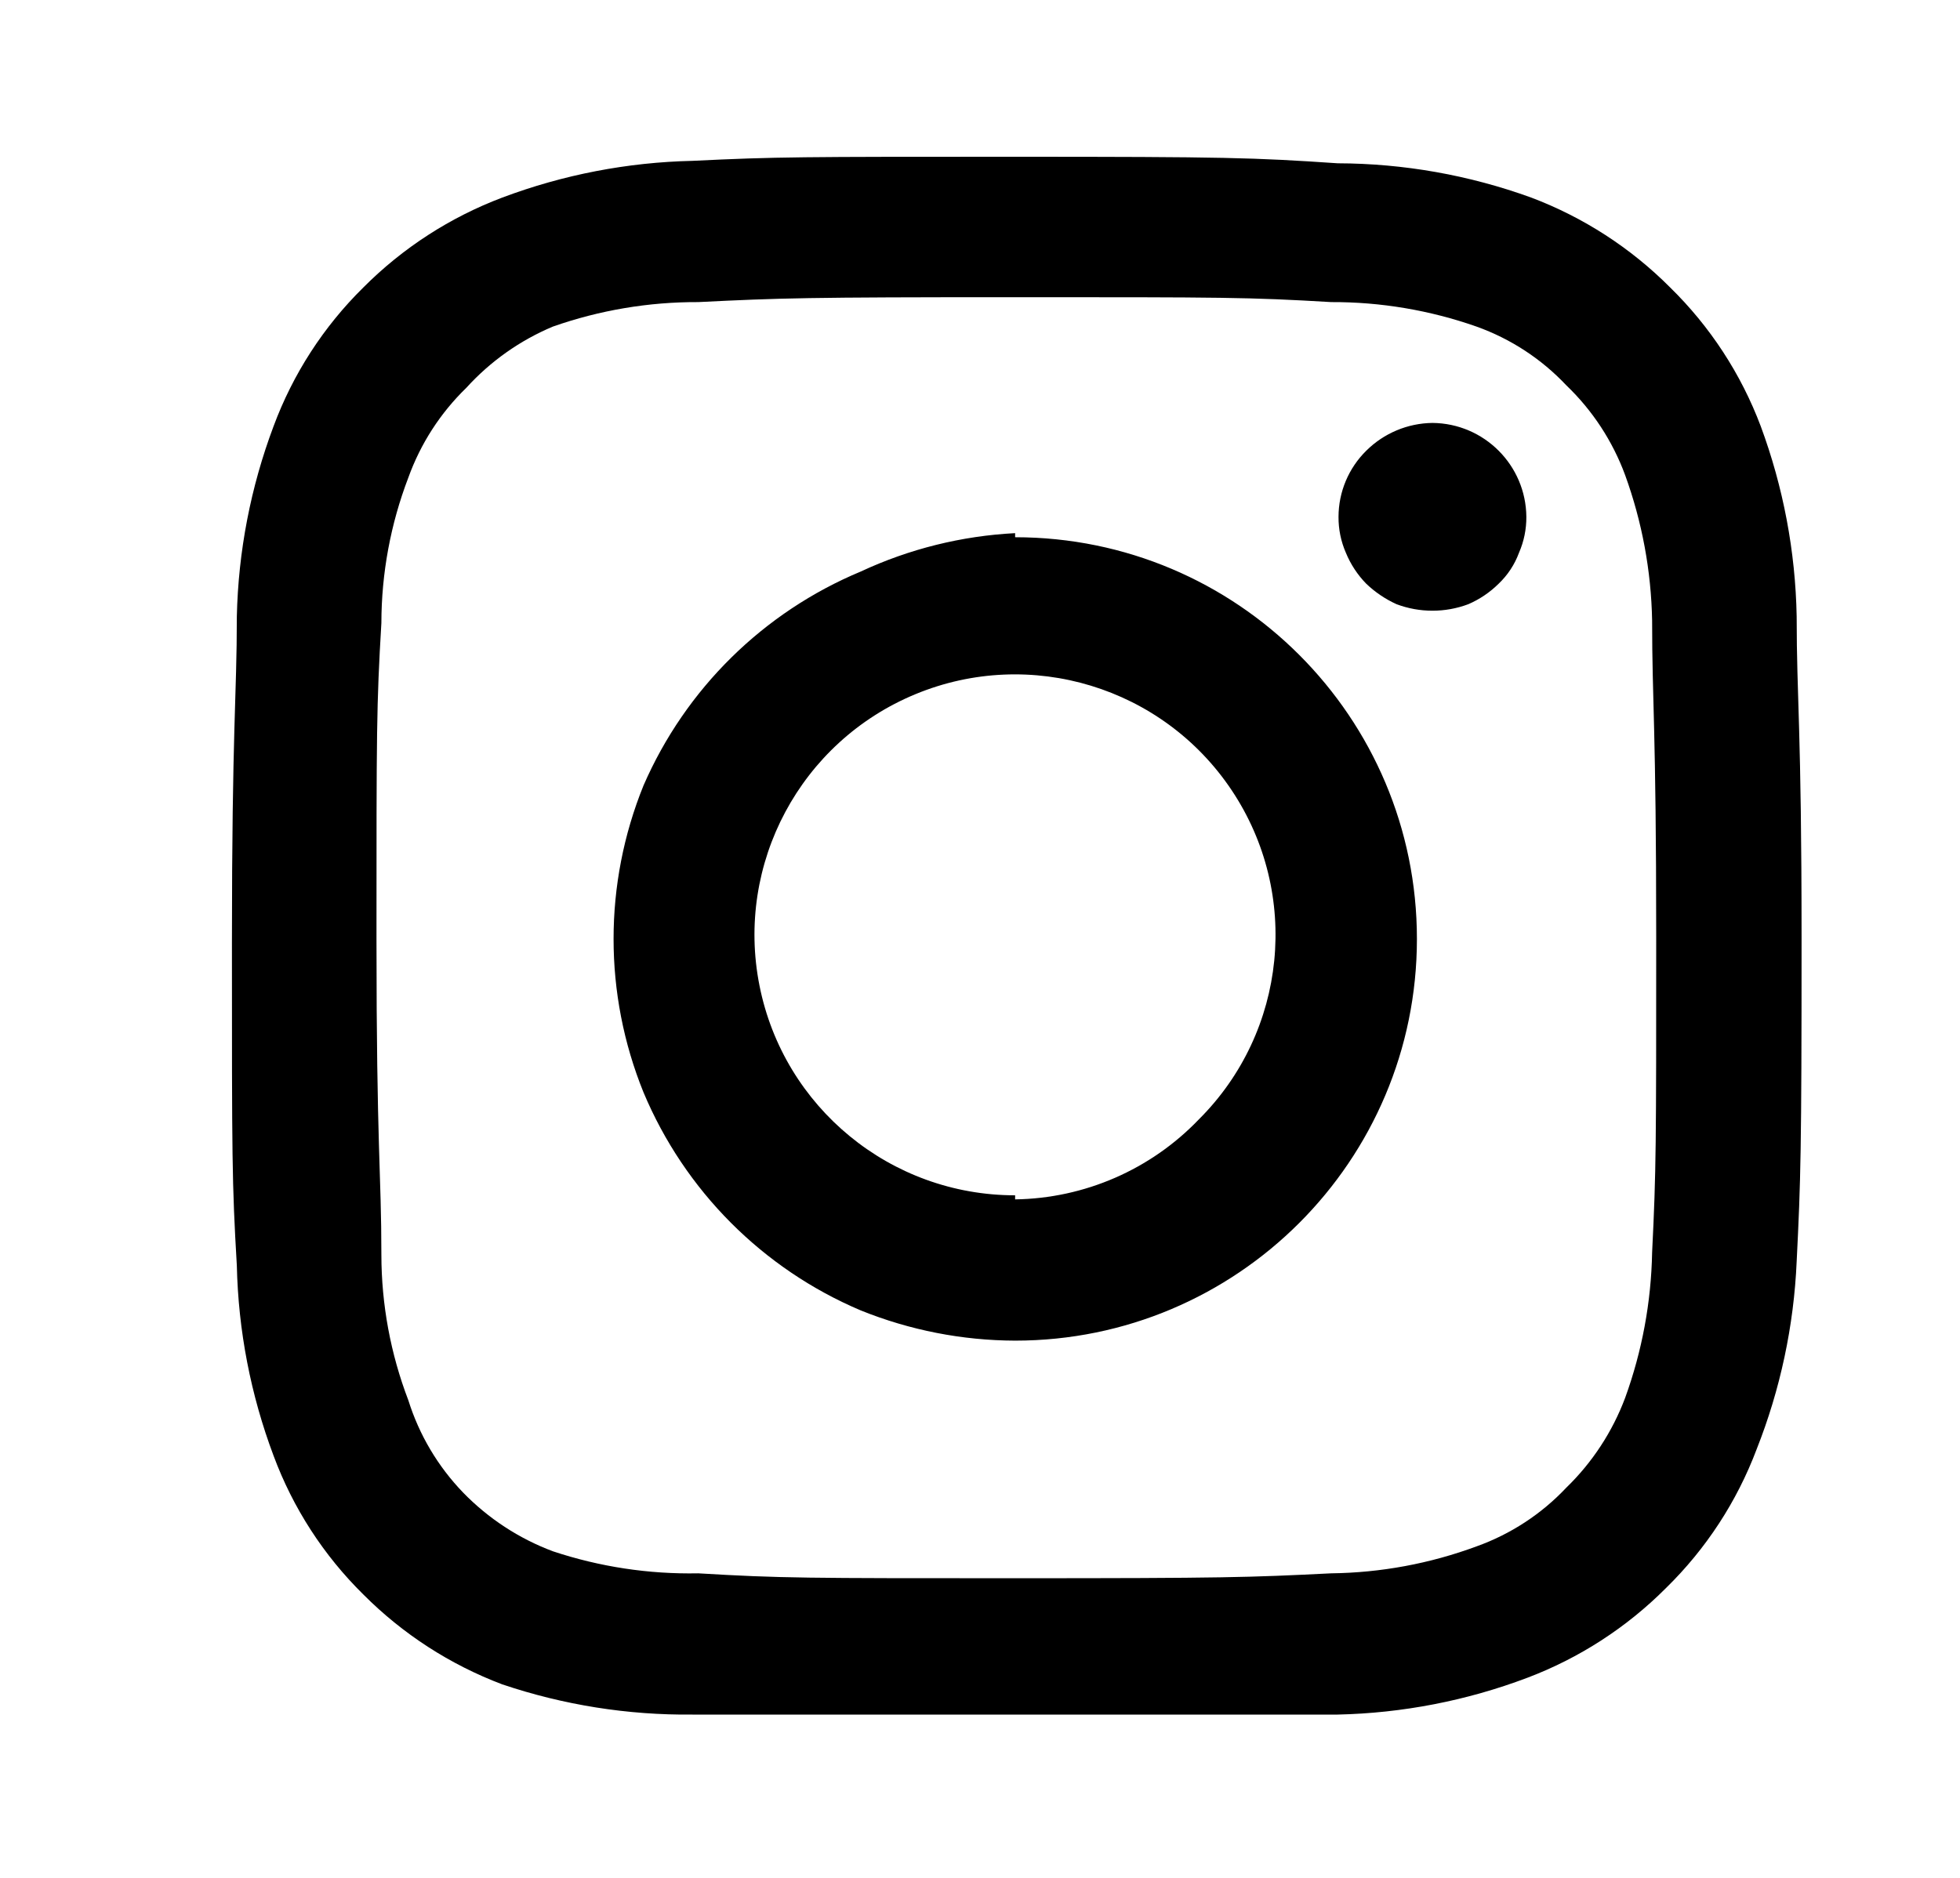
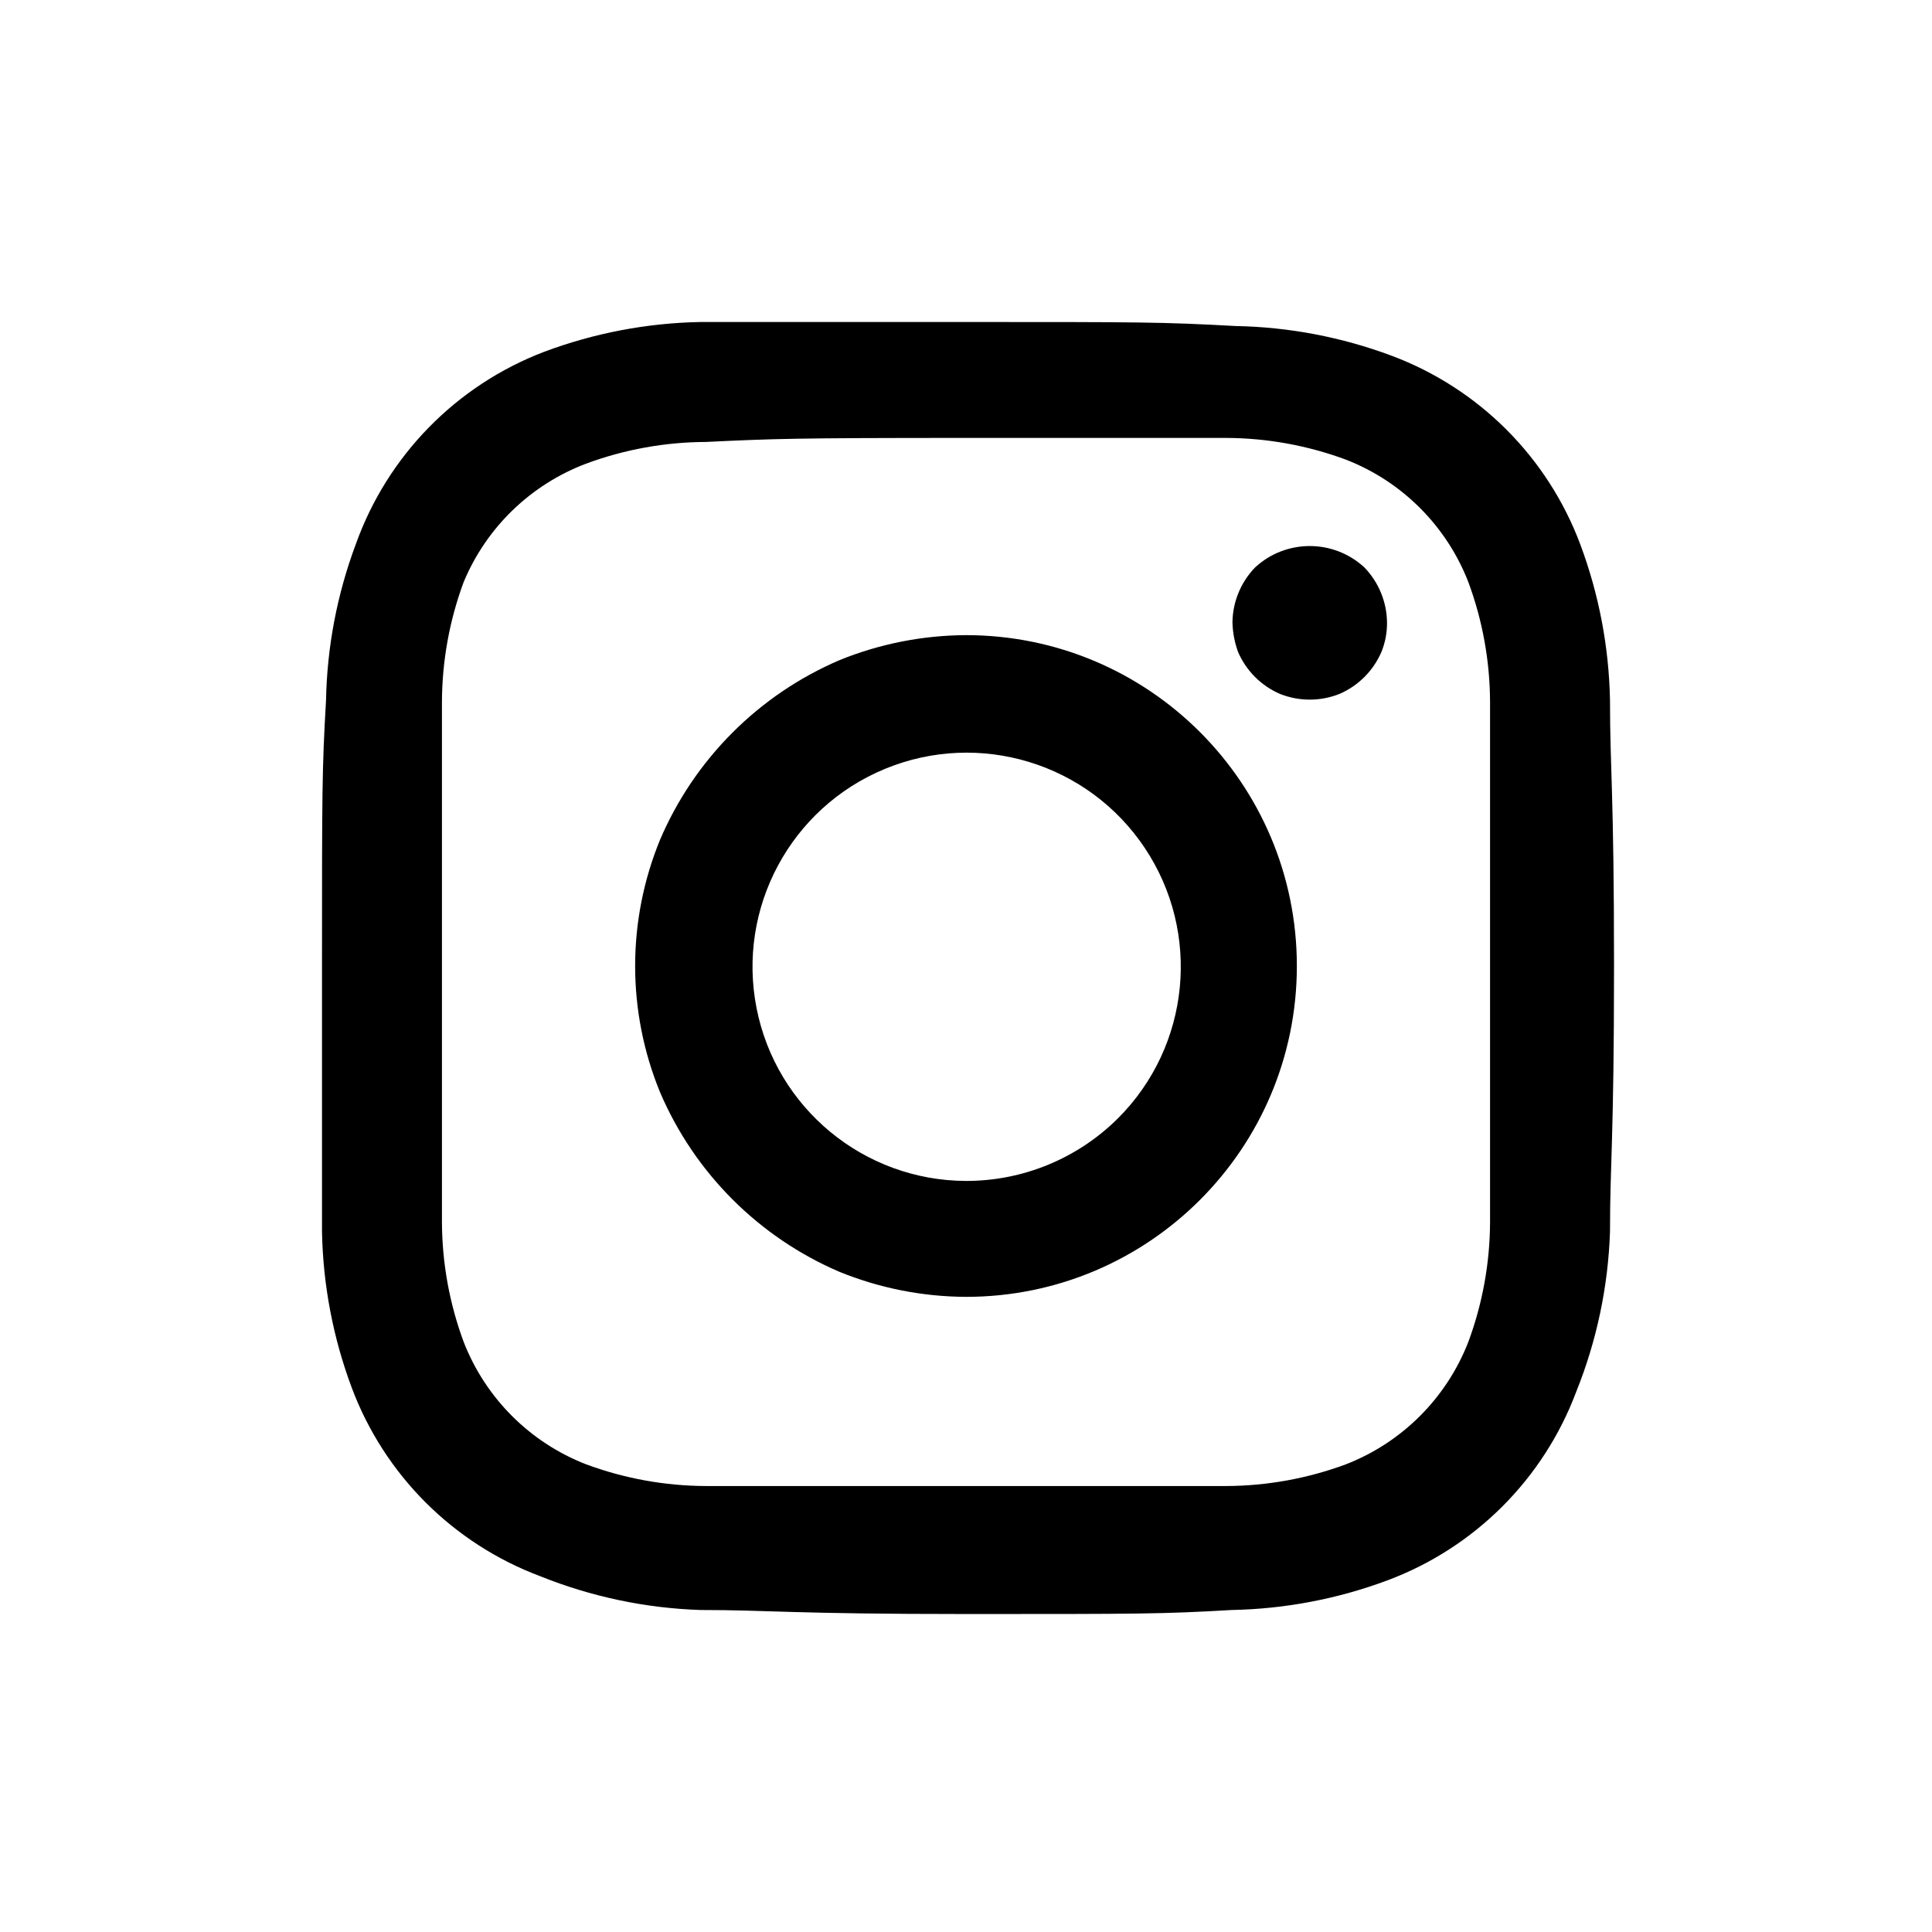
- <svg xmlns="http://www.w3.org/2000/svg" id="Layer_1" data-name="Layer 1" viewBox="0 0 24 23">
+ <svg xmlns="http://www.w3.org/2000/svg" id="Layer_1" data-name="Layer 1" viewBox="0 0 24 24">
  <defs>
    <style>.cls-1{fill-rule:evenodd;}</style>
  </defs>
-   <path class="cls-1" d="M12.43,1.92c-2.61,0-2.93,0-3.95.05a7.06,7.06,0,0,0-2.33.45,4.79,4.79,0,0,0-1.7,1.1,4.66,4.66,0,0,0-1.1,1.7A7.06,7.06,0,0,0,2.9,7.55c0,1-.06,1.35-.06,4s0,2.93.06,3.95a7.06,7.06,0,0,0,.45,2.33,4.66,4.66,0,0,0,1.1,1.7,4.79,4.79,0,0,0,1.7,1.1A7.06,7.06,0,0,0,8.48,21c1,0,1.34,0,3.95,0s2.92,0,3.95,0a7,7,0,0,0,2.32-.45,4.79,4.79,0,0,0,1.7-1.1,4.69,4.69,0,0,0,1.11-1.7A7.09,7.09,0,0,0,22,15.45c.05-1,.06-1.35.06-3.95S22,8.57,22,7.55a7.09,7.09,0,0,0-.44-2.33,4.69,4.69,0,0,0-1.11-1.7,4.79,4.79,0,0,0-1.7-1.1A7,7,0,0,0,16.38,2C15.35,1.93,15,1.92,12.43,1.92Zm0,1.72c2.55,0,2.86,0,3.87.06A5.31,5.31,0,0,1,18.08,4a2.81,2.81,0,0,1,1.1.72,2.92,2.92,0,0,1,.72,1.1,5.52,5.52,0,0,1,.33,1.78c0,1,.05,1.31.05,3.87s0,2.86-.05,3.87a5.52,5.52,0,0,1-.33,1.78,3,3,0,0,1-.72,1.1,2.81,2.81,0,0,1-1.1.72,5.31,5.31,0,0,1-1.78.33c-1,.05-1.31.06-3.87.06s-2.87,0-3.88-.06A5.31,5.31,0,0,1,6.77,19a3,3,0,0,1-1.1-.72A2.86,2.86,0,0,1,5,17.15a5,5,0,0,1-.33-1.78c0-1-.06-1.31-.06-3.87s0-2.86.06-3.87A5,5,0,0,1,5,5.85a2.9,2.9,0,0,1,.71-1.1A3,3,0,0,1,6.77,4,5.31,5.31,0,0,1,8.55,3.7C9.56,3.65,9.87,3.64,12.43,3.64Zm0,11a3.19,3.19,0,1,1,2.25-.93A3.18,3.18,0,0,1,12.43,14.69Zm0-8.11A5.09,5.09,0,0,0,10.54,7,5,5,0,0,0,7.88,9.62a5,5,0,0,0,0,3.76,5,5,0,0,0,2.66,2.67,5.09,5.09,0,0,0,1.89.37,4.92,4.92,0,1,0,0-9.84Zm6.26-.2a1.08,1.08,0,0,1-.09.44,1,1,0,0,1-.25.38,1.21,1.21,0,0,1-.37.25,1.25,1.25,0,0,1-.88,0,1.34,1.34,0,0,1-.37-.25,1.19,1.19,0,0,1-.25-.38,1.08,1.08,0,0,1-.09-.44,1.14,1.14,0,0,1,.34-.81,1.17,1.17,0,0,1,.81-.34,1.16,1.16,0,0,1,1.15,1.15Z" />
+   <path class="cls-1" d="M12,4c-2.17,0-2.44,0-3.3,0a5.85,5.85,0,0,0-1.94.37A4,4,0,0,0,4.42,6.76,5.85,5.85,0,0,0,4.05,8.7C4,9.56,4,9.83,4,12s0,2.44,0,3.3a5.85,5.85,0,0,0,.37,1.94,4,4,0,0,0,2.34,2.34A5.85,5.85,0,0,0,8.7,20c.86,0,1.13.05,3.3.05s2.44,0,3.3-.05a5.85,5.85,0,0,0,1.94-.37,4,4,0,0,0,2.34-2.34A5.85,5.85,0,0,0,20,15.3c0-.86.05-1.13.05-3.3S20,9.56,20,8.7a5.85,5.85,0,0,0-.37-1.94,4,4,0,0,0-2.34-2.34,5.85,5.85,0,0,0-1.94-.37C14.44,4,14.17,4,12,4Zm0,1.44c2.14,0,2.39,0,3.23,0a4.33,4.33,0,0,1,1.49.27,2.67,2.67,0,0,1,1.52,1.52,4.33,4.33,0,0,1,.27,1.49c0,.84,0,1.09,0,3.23s0,2.39,0,3.23a4.33,4.33,0,0,1-.27,1.49,2.67,2.67,0,0,1-1.52,1.52,4.33,4.33,0,0,1-1.49.27c-.84,0-1.09,0-3.23,0s-2.39,0-3.23,0a4.33,4.33,0,0,1-1.49-.27,2.67,2.67,0,0,1-1.52-1.52,4.33,4.33,0,0,1-.27-1.49c0-.84,0-1.09,0-3.23s0-2.39,0-3.23a4.33,4.33,0,0,1,.27-1.49A2.67,2.67,0,0,1,7.28,5.76a4.33,4.33,0,0,1,1.49-.27C9.61,5.45,9.86,5.44,12,5.44Zm0,9.23a2.66,2.66,0,1,1,1.89-.78A2.67,2.67,0,0,1,12,14.67Zm0-6.78a4.22,4.22,0,0,0-1.57.31A4.24,4.24,0,0,0,8.2,10.43a4.13,4.13,0,0,0,0,3.14,4.24,4.24,0,0,0,2.23,2.23,4.22,4.22,0,0,0,1.57.31,4.11,4.11,0,0,0,0-8.22Zm5.23-.16a.94.94,0,0,1-.07.37,1,1,0,0,1-.52.52,1,1,0,0,1-.74,0,1,1,0,0,1-.52-.52,1.16,1.16,0,0,1-.07-.37,1,1,0,0,1,.28-.68,1,1,0,0,1,1.36,0A1,1,0,0,1,17.23,7.73Z" />
</svg>
